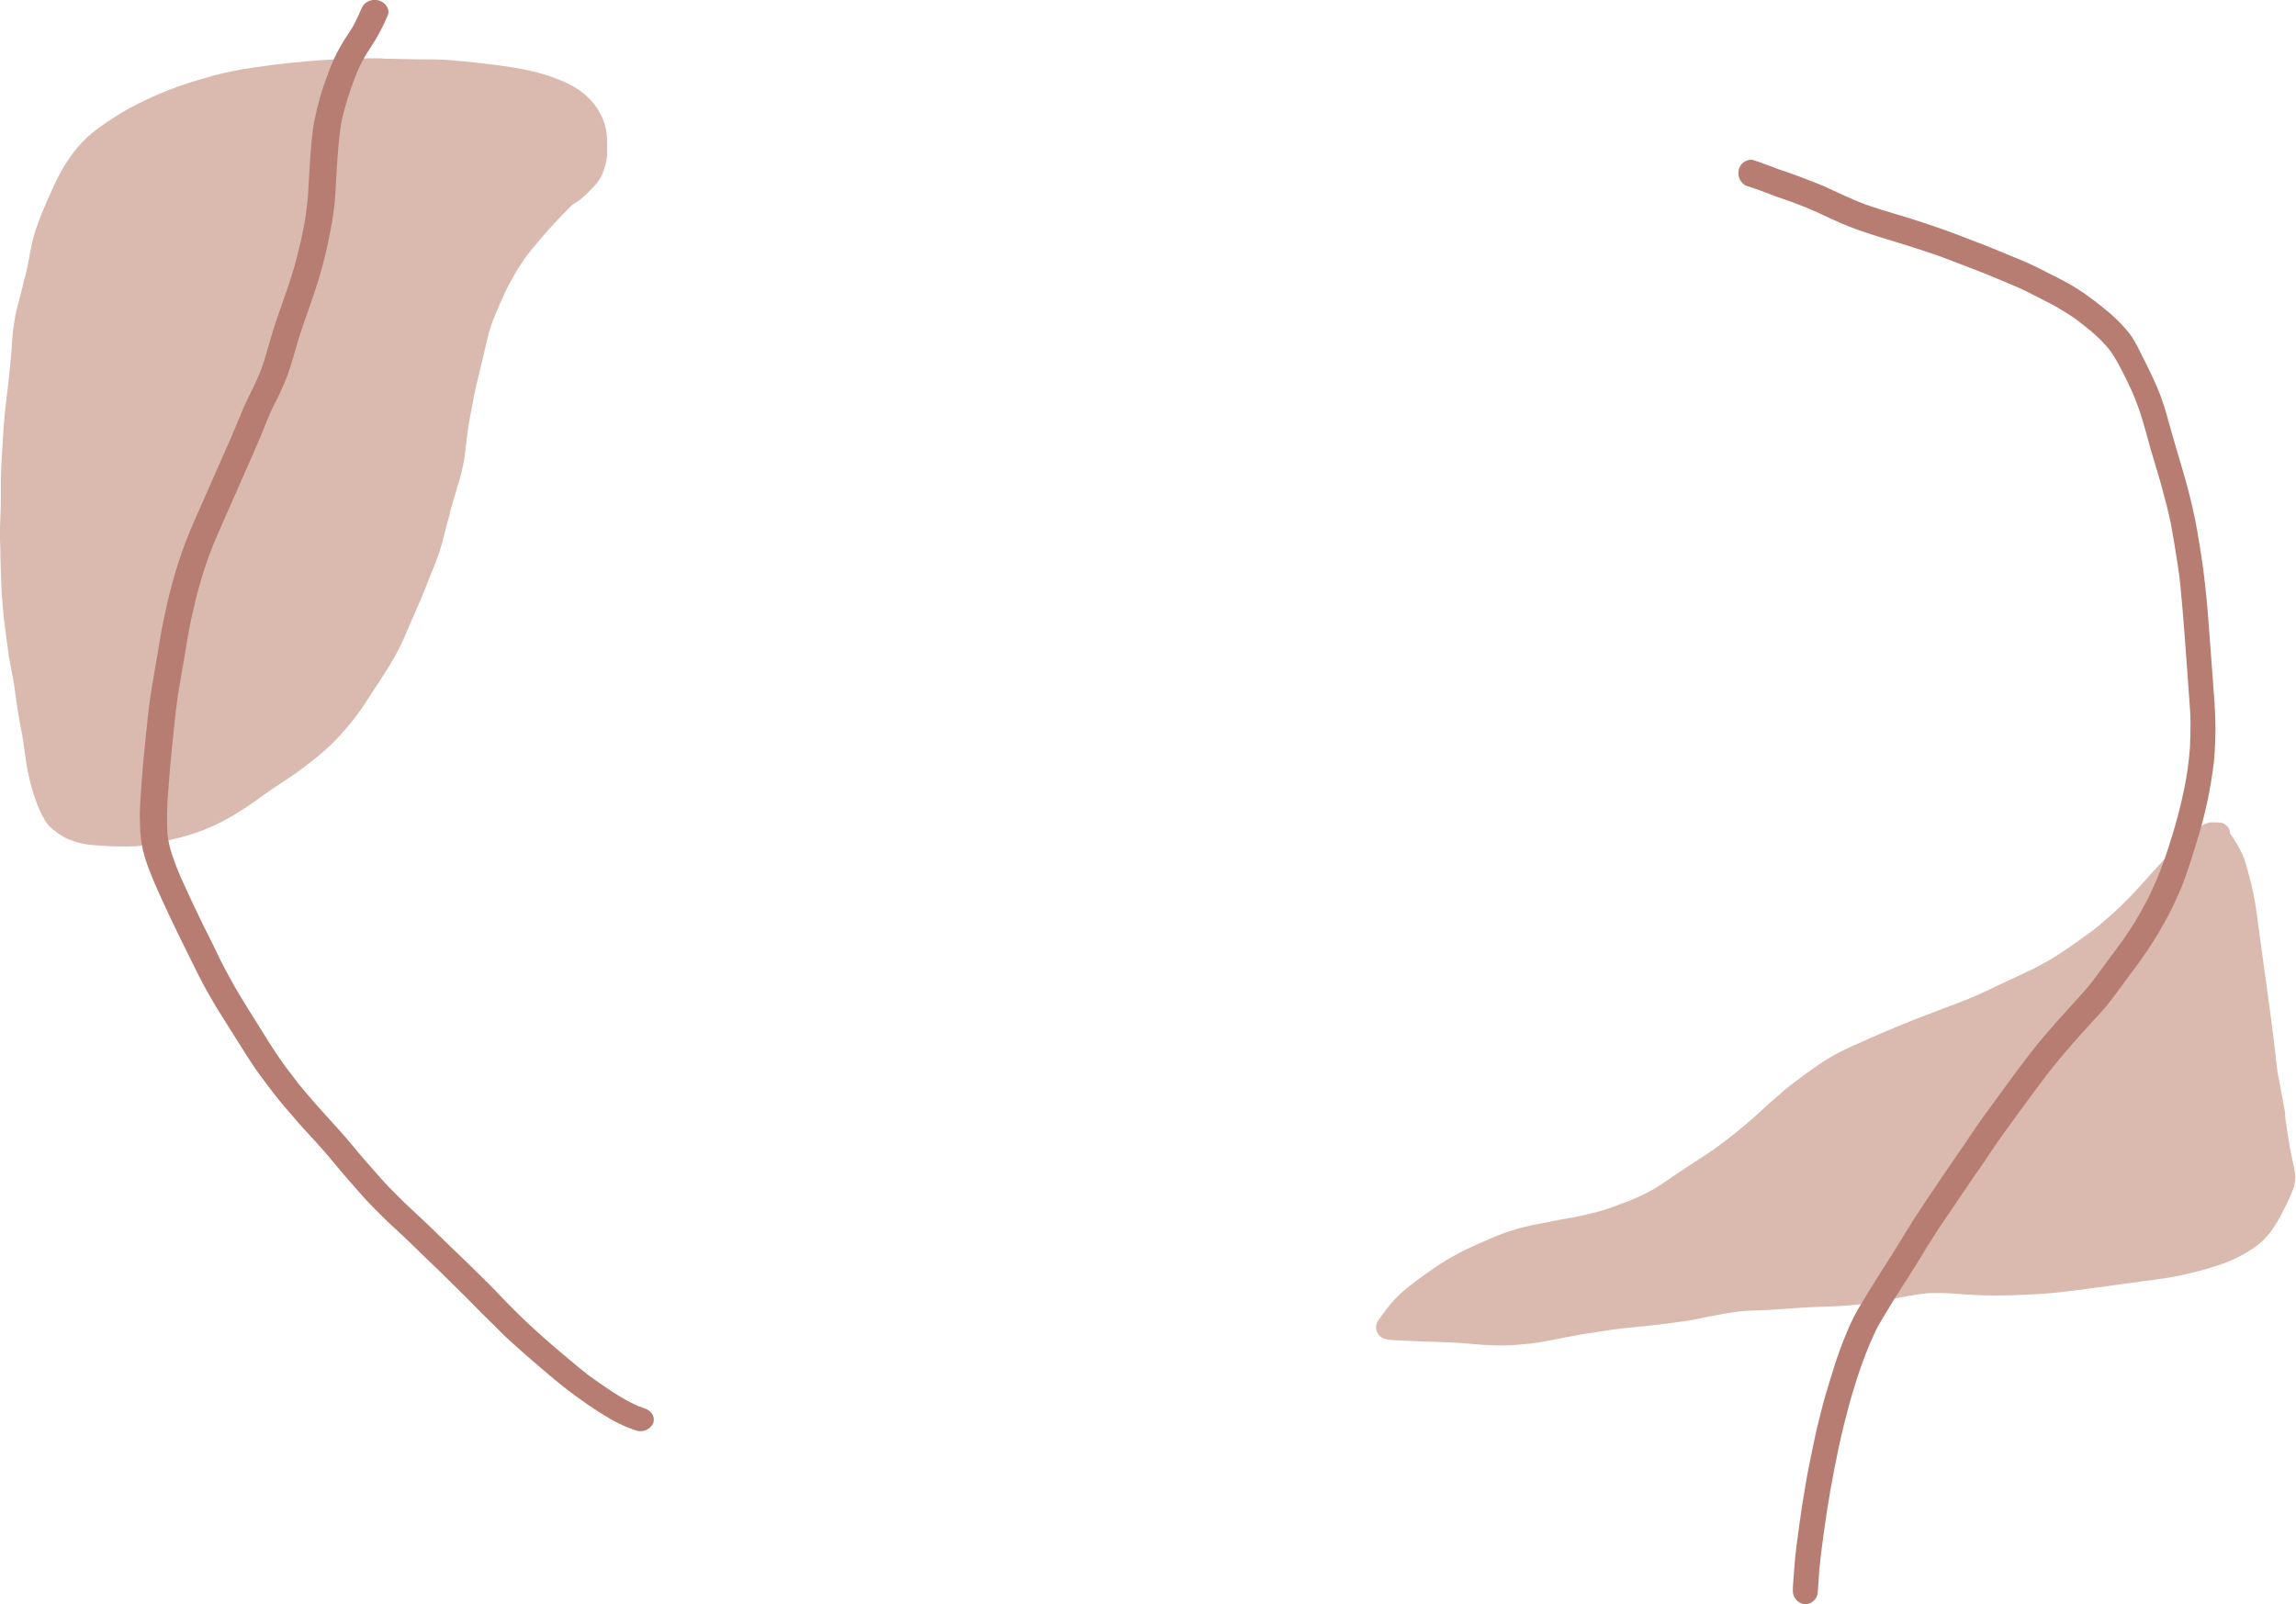
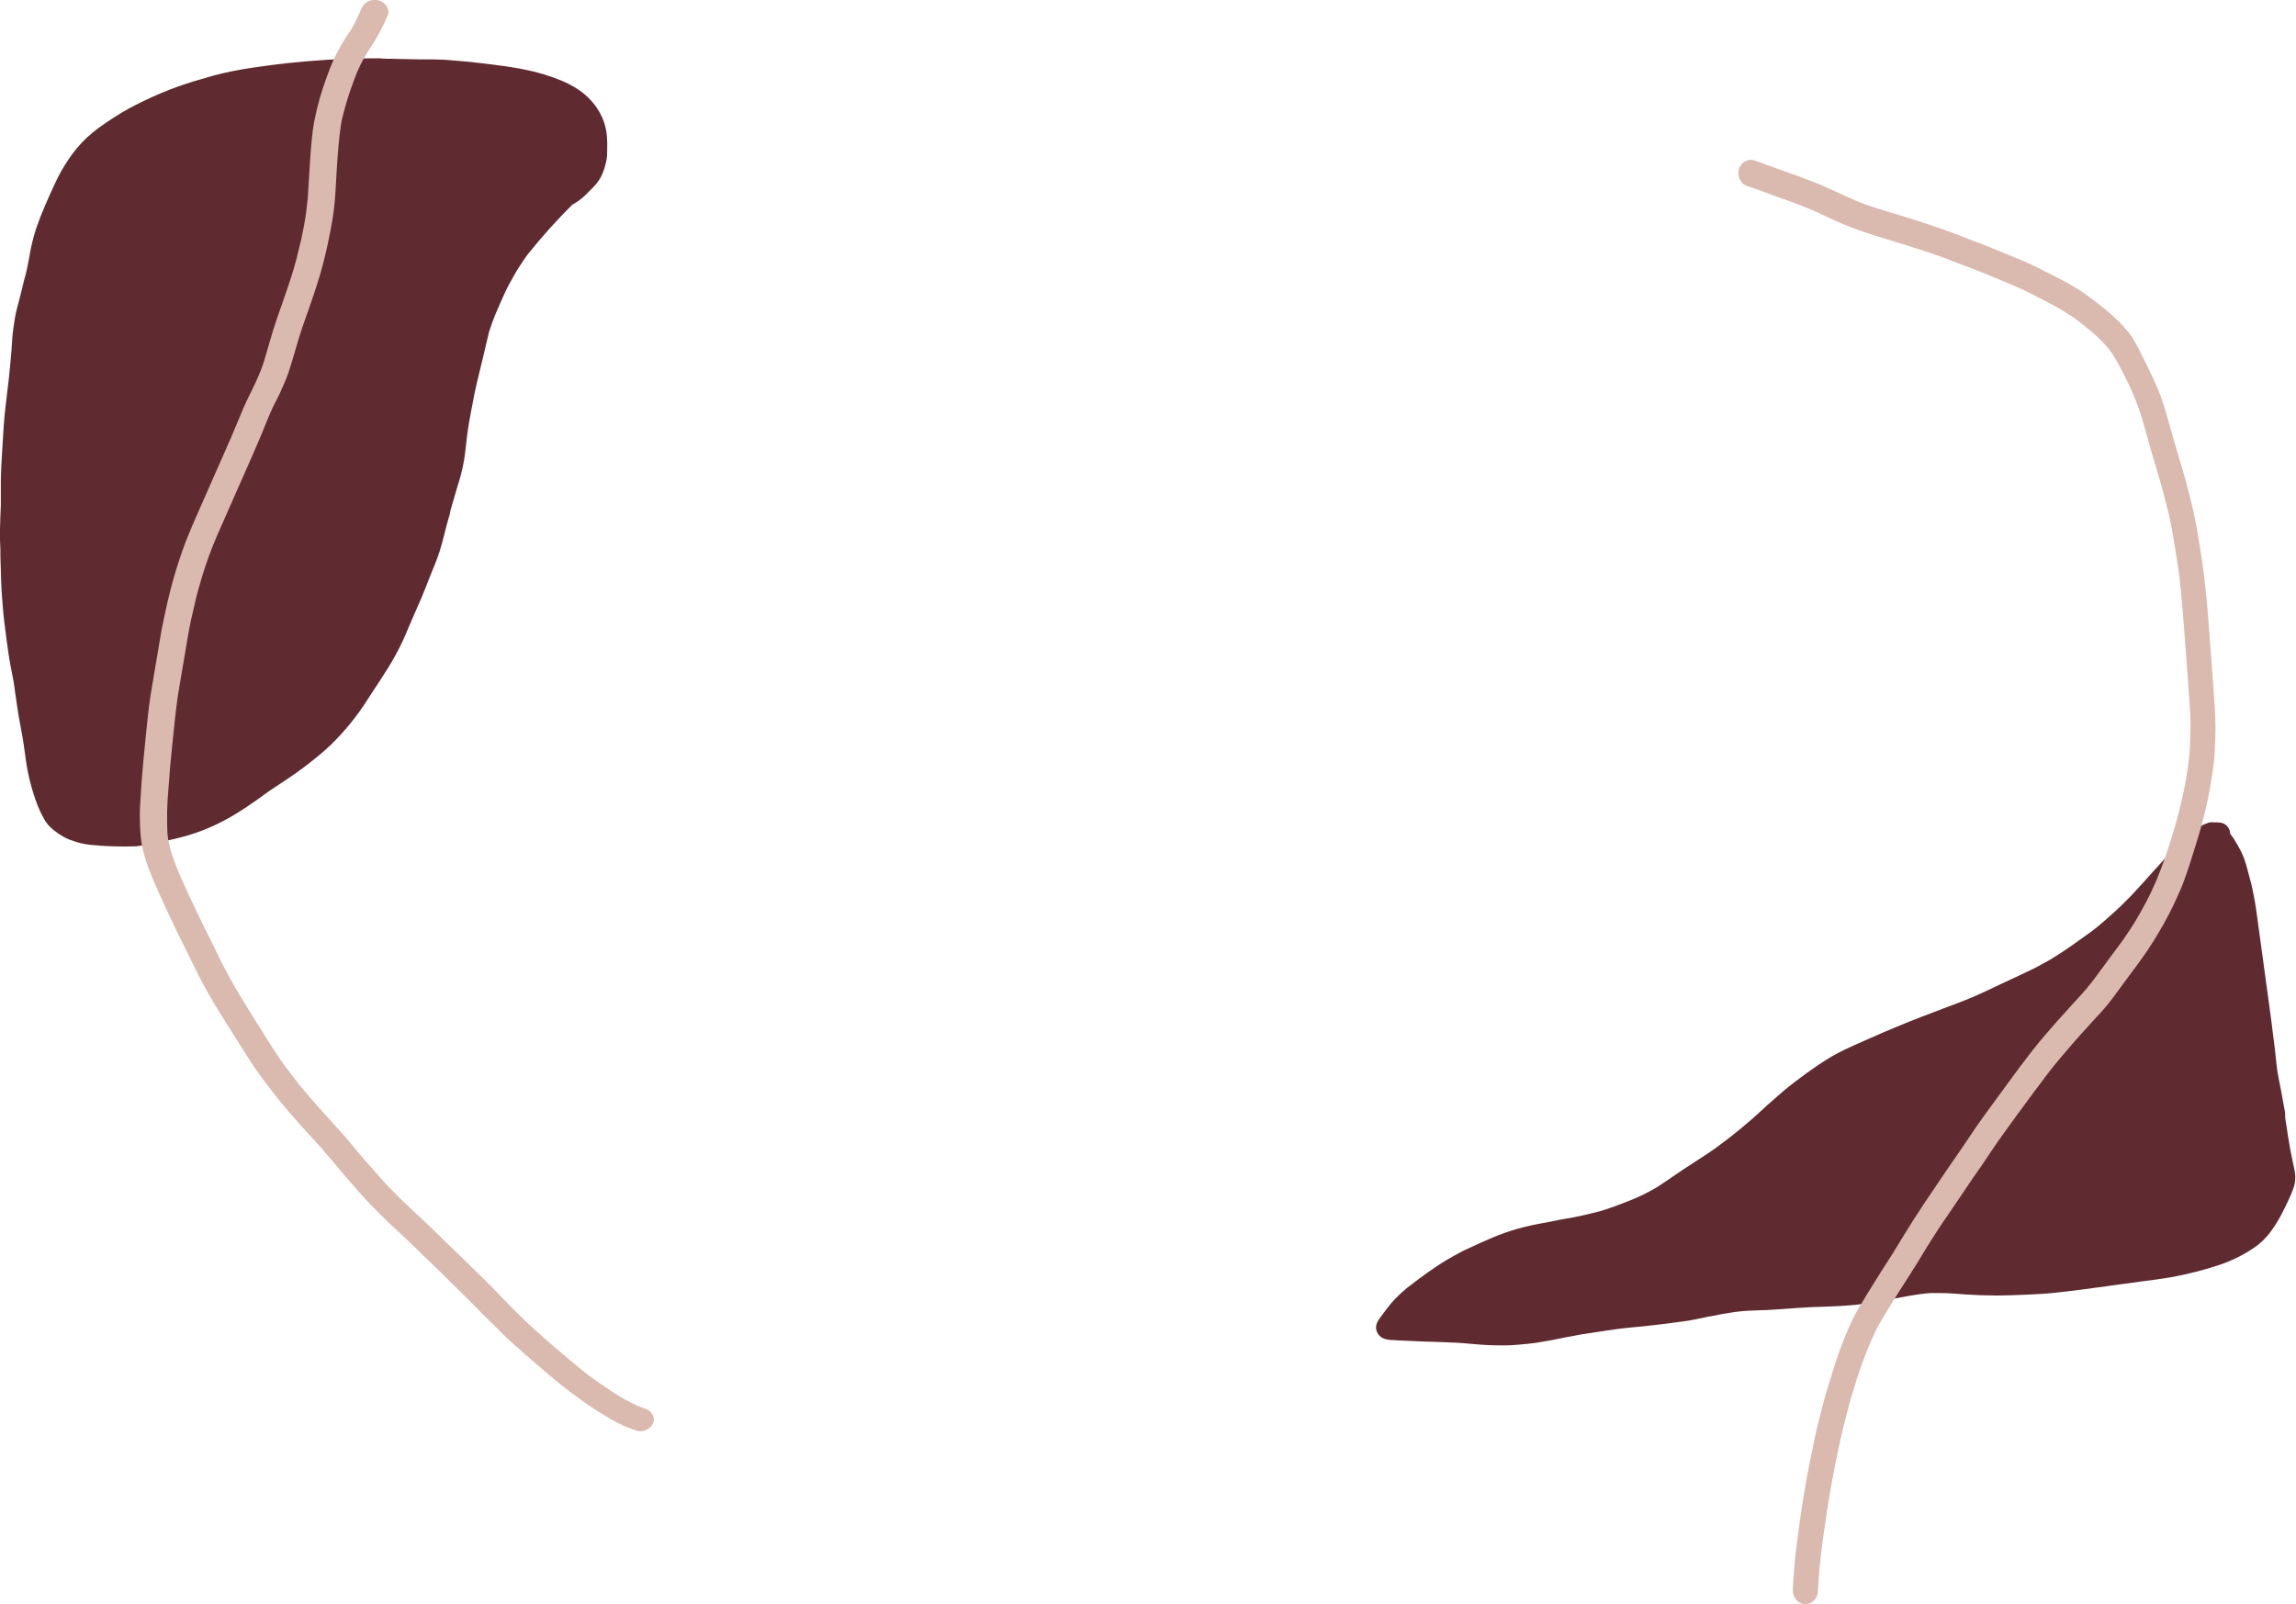
<svg xmlns="http://www.w3.org/2000/svg" id="ship2" viewBox="0 0 586.03 409.5">
  <defs>
-     <style>.cls-1{fill:#dabaaf;}.cls-2{fill:#b77d72;}</style>
+     <style>.cls-1{fill:#5f2b30;}.cls-2{fill:#dabaaf;}</style>
  </defs>
  <path class="cls-1" d="M510.25,145h0a5.23,5.23,0,0,0-1.12.27,7.76,7.76,0,0,0-.91.36,16.64,16.64,0,0,0-3.13,2.14c-.78.63-1.53,1.29-2.3,2s-1.35,1.32-2,2l-.59.61c-.57.59-1.25,1.3-1.92,2-1,1.1-2,2.22-3,3.3-1.76,2-3.59,4-5.45,6-1.39,1.4-2.95,3-4.57,4.45s-3.45,3.09-5.37,4.57c-.59.45-1.21.89-1.81,1.31-.23.17-.46.34-.7.5-1,.72-2,1.43-3,2.13-1.7,1.2-3.47,2.36-5.28,3.45-2.1,1.2-4,2.23-6,3.15-1.26.61-2.56,1.21-3.81,1.79l-2.66,1.24-1.49.7c-1.66.79-3.37,1.61-5.08,2.36-2.12.93-4.31,1.76-6.43,2.56l-.25.09-1.46.55c-3.9,1.48-7.94,3-11.85,4.64-2.65,1.11-4.81,2-6.8,2.92l-1.79.79c-1.55.68-3.17,1.39-4.73,2.14-1.23.6-2.32,1.17-3.31,1.73-1.28.73-2.48,1.53-3.71,2.35-1.81,1.22-3.72,2.6-5.84,4.23-1,.77-1.92,1.48-2.81,2.23-.55.47-1.11,1-1.64,1.44l-1.07.93c-1,.84-1.92,1.71-2.85,2.56s-1.75,1.61-2.65,2.39c-2.16,1.89-4,3.37-5.64,4.66l-.22.17c-1.87,1.43-3.8,2.9-5.81,4.19s-4.08,2.64-6,3.92l-1.7,1.16c-1.44,1-2.94,2-4.45,3l-.53.33c-1.16.67-2.22,1.24-3.26,1.76s-2.3,1.08-3.78,1.66h0c-2.36.92-4.81,1.87-7.28,2.59-2.07.53-4.42,1.13-6.75,1.57l-1.66.29c-.59.1-1.21.2-1.81.32l-1.52.31-2,.4-1.12.2-2.19.42c-1.35.29-2.71.62-4.05,1a54.11,54.11,0,0,0-6.56,2.32c-2.32,1-4.56,2-6.66,3-1,.45-1.9,1-2.81,1.47l-.25.14c-1.21.67-2.32,1.31-3.37,2s-1.91,1.27-2.81,1.92l-.05,0c-1.05.75-2,1.44-2.95,2.15l-.67.51c-.7.52-1.42,1.06-2.1,1.61a34.69,34.69,0,0,0-3,2.77,29.88,29.88,0,0,0-2.06,2.43q-.39.51-.75,1c-.27.38-.56.77-.85,1.14a8.87,8.87,0,0,0-.51.74,3.5,3.5,0,0,0-.67,1.56,3,3,0,0,0,.21,1.57,3.24,3.24,0,0,0,1,1.28l.17.1a2.52,2.52,0,0,0,.67.35,7.55,7.55,0,0,0,1,.24,5.71,5.71,0,0,0,.77.09c.54,0,1.09.06,1.64.09l2.46.11c1.43.07,2.92.14,4.38.19l2.33.07c1.59.05,3.23.1,4.85.19l.37,0c1,.06,2,.11,3,.2l.46.05c1,.09,2.05.19,3.08.26a73.42,73.42,0,0,0,7.81.18c1.17-.05,2.36-.17,3.51-.28h.05c.87-.08,1.87-.18,2.84-.32l.86-.13c.87-.14,1.75-.3,2.6-.45l.89-.16c.73-.13,1.48-.29,2.19-.44l1.28-.26c2.69-.54,5.4-1,7.7-1.31,1.05-.17,2.11-.32,3.16-.47l.48-.07.77-.11,1.34-.19c.48-.07.91-.12,1.3-.16l3.29-.33c1.41-.14,2.87-.28,4.3-.44,2.38-.27,4.68-.58,7.43-.95h.09c2.3-.31,4.6-.82,6.82-1.31l.22,0c2.1-.46,4.19-.83,6.2-1.11l.81-.1c1.73-.22,3.5-.27,5.21-.33l2.07-.07c1.79-.09,3.61-.22,5.37-.35l2.07-.15c1.21-.08,2.46-.17,3.72-.23.62,0,1.26-.05,1.87-.07l1.53-.05,1.68-.07c1.79-.07,3.65-.14,5.46-.32l.63-.06c.39,0,.79-.07,1.19-.13h.07l1-.15,1-.15c1-.14,2-.32,3-.48l.87-.15c1.2-.2,2.41-.43,3.58-.65s2.3-.44,3.45-.63c1-.17,1.88-.3,2.72-.42.56-.08,1.12-.14,1.64-.2a14.52,14.52,0,0,1,1.48-.08h.59l1.43,0c2.21,0,4.46.21,6.63.37l.39,0c2.23.17,4.64.25,7.36.26,2.51,0,5.05-.11,7.5-.22h.18c2.33-.1,4.83-.23,7.38-.5,4.33-.46,8.71-1.06,12.95-1.64l2-.28,6.89-.94,1.89-.25,1.89-.25c1.58-.22,2.78-.4,3.9-.6,2-.35,4.24-.84,6.91-1.53,1.37-.35,2.74-.77,4.06-1.18.91-.27,2.08-.65,3.23-1.12a35.58,35.58,0,0,0,6.7-3.52c.43-.28.88-.61,1.38-1a17.89,17.89,0,0,0,2.18-2.1,16.33,16.33,0,0,0,1.43-1.88c.39-.55.77-1.13,1.17-1.78.7-1.13,1.29-2.31,1.94-3.62s1.13-2.33,1.6-3.42c.24-.58.45-1.09.61-1.56a8.17,8.17,0,0,0,.39-3.87c-.12-.88-.31-1.75-.5-2.6-.06-.24-.11-.48-.16-.73-.44-2-.84-4.24-1.28-7.13l-.15-1.05c-.11-.81-.23-1.64-.38-2.45L529,219c-.14-.73-.28-1.46-.41-2.2-.07-.35-.13-.7-.19-1.05-.14-.78-.28-1.6-.44-2.39-.21-1-.47-2.3-.71-3.64-.29-1.62-.47-3.29-.63-4.9-.08-.71-.15-1.42-.23-2.13-.53-4.48-1.15-9-1.75-13.43l-.15-1.06q-1-7.08-1.93-14.16l-.95-6.9c-.14-1-.32-2.08-.58-3.38-.06-.25-.11-.5-.15-.76-.16-.76-.31-1.56-.51-2.33-.25-1-.52-2-.82-3.07l-.06-.23a30.59,30.59,0,0,0-1-3.3,26.82,26.82,0,0,0-2-3.9,14.2,14.2,0,0,0-1.48-2.21,2.91,2.91,0,0,0-2.49-2.84,13.59,13.59,0,0,0-2.18-.06Z" transform="translate(54.22 64.9)" />
  <path class="cls-2" d="M390.87-23.53a3.47,3.47,0,0,0-1.33,2.17,3.65,3.65,0,0,0,.52,2.64l.55.66a3.13,3.13,0,0,0,1.48.78c1,.32,2,.65,2.94,1,1.42.55,2.83,1.09,4.25,1.61l3.49,1.21c2.48.93,5,1.89,7.35,3s4.94,2.34,7.47,3.33c3.18,1.27,6.43,2.29,9.69,3.28s6.56,2,9.81,3.08c1.51.51,3,1,4.52,1.56,2.62,1,5.22,2,7.83,3,3,1.13,5.89,2.38,8.83,3.6,1.49.61,3,1.26,4.43,1.95s2.81,1.45,4.23,2.16,2.87,1.45,4.26,2.26,2.67,1.63,4,2.51c1.57,1.16,3.11,2.37,4.6,3.63A37.88,37.88,0,0,1,483.88,24c.41.52.8,1,1.16,1.6.49.77.94,1.56,1.39,2.35.86,1.52,1.63,3.11,2.4,4.68a63.48,63.48,0,0,1,3.3,8.11c.49,1.56.94,3.13,1.39,4.7s.85,3.16,1.31,4.73c.91,3.13,1.9,6.23,2.75,9.37s1.61,6,2.26,9.07c.66,3.61,1.25,7.23,1.81,10.86.58,3.78.9,7.6,1.22,11.41.61,7.24,1.1,14.5,1.63,21.75.09,1.26.19,2.52.27,3.78.08,1.09.1,2.19.12,3.29,0,2-.05,4.06-.14,6.09a80.28,80.28,0,0,1-1.52,10.93q-1.16,5.59-2.8,11c-.1.34-.21.68-.31,1a113.89,113.89,0,0,1-4,11.29c-.84,1.91-1.72,3.81-2.7,5.65s-1.88,3.41-2.88,5.08c-.91,1.42-1.83,2.82-2.79,4.21s-2.23,3-3.33,4.51-2.1,2.83-3.13,4.25-2,2.7-3.11,4-2.36,2.6-3.53,3.91l-3.51,3.88c-1.1,1.21-2.16,2.48-3.24,3.72s-2.3,2.73-3.41,4.14c-2.2,2.81-4.33,5.7-6.44,8.59s-4.11,5.6-6.15,8.42c-2.18,3-4.16,6.15-6.29,9.18s-4,5.86-6,8.8c-1.82,2.69-3.65,5.37-5.39,8.12s-3.45,5.57-5.16,8.37c-2.16,3.39-4.34,6.76-6.44,10.2q-1.35,2.2-2.67,4.43a47.21,47.21,0,0,0-2.5,5.1A96.75,96.75,0,0,0,413.64,285c-.65,2.09-1.3,4.17-1.91,6.27-.53,1.79-1,3.62-1.44,5.43-.93,3.59-1.69,7.22-2.41,10.86-.36,1.8-.74,3.6-1.05,5.41-.33,2-.67,4-1,6-.55,3.48-1,7-1.46,10.48-.45,3.33-.69,6.7-.92,10.06l-.06,1,0,.93a3.58,3.58,0,0,0,.56,1.71,3.3,3.3,0,0,0,2,1.44,3,3,0,0,0,2.45-.53l.61-.58a3.5,3.5,0,0,0,.72-1.59c.1-1.72.24-3.44.36-5.17,0-.8.14-1.6.23-2.39s.16-1.76.27-2.63c.46-3.6.95-7.19,1.5-10.78s1.18-7.22,1.89-10.8c.74-3.78,1.51-7.55,2.45-11.28.43-1.72.87-3.42,1.33-5.13.41-1.55.89-3.07,1.36-4.6a108.29,108.29,0,0,1,4.08-11.33c.46-1,.93-2.07,1.42-3.11a30.73,30.73,0,0,1,1.5-2.69c.95-1.61,1.93-3.2,2.9-4.8,1.35-2.16,2.74-4.29,4.11-6.44,1.51-2.37,3-4.78,4.42-7.17.95-1.52,1.9-3,2.88-4.53s2-2.95,3-4.42c2-3,4-5.94,6-8.88,1.06-1.52,2.13-3,3.16-4.57s2.09-3.12,3.15-4.66,2.18-3,3.28-4.56,2-2.75,3-4.12c2.08-2.83,4.17-5.66,6.29-8.45s4.43-5.43,6.71-8.09c1.14-1.33,2.33-2.61,3.5-3.9l1.69-1.88c.55-.62,1.15-1.21,1.71-1.83a48.84,48.84,0,0,0,3.16-3.84c1.09-1.47,2.15-2.95,3.25-4.42,1.92-2.56,3.84-5.11,5.63-7.77a100.41,100.41,0,0,0,5.26-8.84c.77-1.45,1.47-2.93,2.15-4.43s1.32-2.93,1.87-4.45c1.09-3,2.08-6.09,3-9.17l-.06.21c.07-.24.15-.48.22-.72l0-.13,0,.11a110,110,0,0,0,4.47-20.78c.21-1.92.26-3.88.34-5.82.07-1.78.07-3.55,0-5.33-.05-1.94-.21-3.88-.35-5.82l-.39-5.34c-.27-3.64-.53-7.27-.81-10.91s-.56-7.55-1-11.31c-.2-1.93-.44-3.85-.7-5.77s-.59-3.76-.88-5.64c-.61-3.91-1.39-7.8-2.35-11.63-.88-3.52-1.9-7-2.94-10.48-.5-1.68-1-3.35-1.47-5s-1-3.49-1.47-5.23-1-3.36-1.61-5-1.35-3.28-2.09-4.89c-.86-1.87-1.79-3.71-2.72-5.54A50.19,50.19,0,0,0,490,21.2a22.23,22.23,0,0,0-1.91-2.39c-.61-.71-1.25-1.38-1.89-2a41.44,41.44,0,0,0-3.61-3.16c-1.49-1.19-3-2.37-4.54-3.45a54.66,54.66,0,0,0-4.72-2.94c-1.63-.9-3.3-1.74-5-2.58s-3.17-1.64-4.8-2.36-3.17-1.36-4.77-2-3.35-1.4-5-2.07c-1.26-.51-2.54-1-3.8-1.46l-4-1.56c-2.84-1.1-5.73-2.11-8.62-3.06l-3.84-1.25c-1.35-.42-2.7-.81-4.05-1.22-2.54-.77-5.08-1.53-7.58-2.41-3.45-1.32-6.79-2.91-10.15-4.46-1.76-.81-3.58-1.46-5.38-2.16-2.12-.84-4.28-1.54-6.42-2.3s-4.37-1.67-6.59-2.39a2.19,2.19,0,0,0-.81-.08,3.21,3.21,0,0,0-1.64.61Z" transform="translate(54.22 64.9)" />
  <path class="cls-1" d="M60.73-49.54l-1.57-.1c-1.11-.07-2.26-.08-3.36-.1l-1.21,0-1.69,0-3.55-.07-3.42-.08-1.51,0L42.78-50c-1,0-1.93,0-2.89,0-1.94,0-3.94,0-5.92.09l-5,.29c-6.57.42-12.87,1.1-18.72,2a89.9,89.9,0,0,0-9.94,2c-3.57,1-6.46,1.88-9.1,2.81a90.35,90.35,0,0,0-8.87,3.75A64,64,0,0,0-25-35c-1.4.89-2.74,1.81-4,2.72a37.85,37.85,0,0,0-2.94,2.41A31.7,31.7,0,0,0-36.87-24a41.93,41.93,0,0,0-3.25,5.8c-.88,1.83-1.7,3.71-2.49,5.53l-.13.3c-.83,1.91-1.6,3.9-2.29,5.91A48.82,48.82,0,0,0-46.62,0l0,.07-.3,1.59c-.1.54-.2,1.07-.31,1.6s-.28,1.3-.44,1.94L-48,6.33c-.42,1.9-.92,3.81-1.4,5.67l-.13.49c-.06.24-.12.48-.19.72-.2.78-.42,1.58-.56,2.37-.19,1-.36,2.12-.54,3.43-.21,1.47-.31,3-.4,4.45,0,.65-.09,1.3-.14,1.94-.37,4.57-.89,9-1.36,12.75s-.68,7.45-.89,11.08l-.12,2.08c-.11,1.69-.23,3.91-.28,6.14v.33c0,1,0,2,0,2.94v.61c0,.89,0,1.8,0,2.7-.09,2.18-.18,4.32-.22,6.48,0,1.67,0,3.37.11,5,0,.41,0,.82,0,1.22,0,1.18.07,2.36.1,3.54.07,2.49.13,5.07.34,7.6l.1,1.22c.12,1.49.24,3,.42,4.53.28,2.29.51,4,.73,5.67v0c.28,2.15.62,4.44,1.09,6.74.42,2,.77,4,1,6l.15,1c.24,1.71.5,3.48.79,5.22.14.81.3,1.62.45,2.43.24,1.23.48,2.49.66,3.74l.15,1,.1.7c.12.93.25,1.88.4,2.91a53.17,53.17,0,0,0,3.08,11.86,26.39,26.39,0,0,0,1.43,3,8.74,8.74,0,0,0,1.21,1.84A13,13,0,0,0-40.56,147a16.49,16.49,0,0,0,2.47,1.69,10.83,10.83,0,0,0,1.6.78c.79.28,1.44.5,2.05.69a21.92,21.92,0,0,0,4.26.73H-30c.43,0,.87.09,1.36.12,1.1.08,2.22.12,3.21.16,2.19.08,4.1.06,5.84,0a19.43,19.43,0,0,0,2-.28l.73-.13,1.47-.27c1.54-.29,3.07-.63,4.56-.95l.59-.13c1.41-.31,2.78-.67,4.06-1.05a48.48,48.48,0,0,0,8.6-3.48c1.39-.73,2.43-1.3,3.36-1.87,1.1-.67,2.17-1.38,3.21-2.06l.21-.15c1.42-.93,2.79-1.93,4.11-2.89l1.21-.87c.91-.62,1.84-1.24,2.75-1.83,1.2-.79,2.44-1.61,3.63-2.44,2.23-1.57,4.43-3.26,6.74-5.19a52,52,0,0,0,5.17-5,64.17,64.17,0,0,0,4.74-5.84c.81-1.12,1.55-2.28,2.28-3.4.45-.7.89-1.39,1.36-2.08,1.21-1.81,2.43-3.7,3.61-5.59s2.29-3.89,3.22-5.78c.82-1.66,1.53-3.37,2.22-5l.39-.93c.46-1.1,1-2.21,1.44-3.29s.83-1.87,1.23-2.81.89-2.17,1.31-3.23c.33-.86.67-1.71,1-2.57l.18-.44c.78-1.87,1.58-3.81,2.2-5.75.51-1.6.92-3.23,1.32-4.82l.45-1.77.37-1.36c.12-.38.22-.75.33-1.13l.1-.33.05-.18,0-.16s0,0,0,0l.05-.15,0-.16.06-.21.06-.21s0,0,0-.07c.51-1.73,1.07-3.62,1.69-5.78l.06-.21a49.25,49.25,0,0,0,1.73-6.89c.19-1.28.34-2.59.48-3.85.09-.79.18-1.59.28-2.39.3-2.38.73-4.7,1.07-6.45.14-.68.26-1.36.39-2,.24-1.33.49-2.7.81-4,.35-1.49.7-3,1.06-4.45.22-.89.43-1.78.65-2.67s.45-1.91.67-2.86c.3-1.3.61-2.59.92-3.88.54-1.74,1.1-3.28,1.7-4.7.94-2.2,1.74-4,2.5-5.64.67-1.45,1.49-2.89,2.29-4.29l.49-.87c.32-.56.7-1.12,1.06-1.67l.52-.77C79.61,1.22,80,.68,80.4.16l.36-.47A150.69,150.69,0,0,1,91.84-12.63l.27-.15A14.37,14.37,0,0,0,95.4-15.3c.31-.34.65-.68,1-1s.73-.72,1.06-1.08a10.76,10.76,0,0,0,2.11-3.21,20.81,20.81,0,0,0,1-3.37,12.79,12.79,0,0,0,.19-2.47c0-.18,0-.36,0-.53a24.93,24.93,0,0,0-.06-2.85,14.77,14.77,0,0,0-.69-3.72,16,16,0,0,0-3.43-5.77A17.57,17.57,0,0,0,93.45-42a26.67,26.67,0,0,0-4.39-2.33,50.44,50.44,0,0,0-9.45-2.83c-3.41-.67-6.77-1.1-10.5-1.55-3.07-.37-5.81-.64-8.38-.82Z" transform="translate(54.22 64.9)" />
  <path class="cls-2" d="M39.82-64.58a3.21,3.21,0,0,0-1.69,1.69c-.59,1.37-1.23,2.73-1.9,4.08s-1.72,2.72-2.55,4.09a45.48,45.48,0,0,0-2.72,5c-.71,1.58-1.32,3.18-1.9,4.81s-1.13,3.22-1.59,4.85C26.9-38.06,26.4-36,26-34c-.32,1.71-.53,3.45-.69,5.18-.34,3.77-.56,7.54-.78,11.31-.07,1.18-.11,2.36-.23,3.54s-.25,2.29-.4,3.43c-.29,2.18-.73,4.35-1.18,6.51-.4,1.7-.8,3.4-1.23,5.1s-1,3.62-1.6,5.42c-1.15,3.54-2.42,7-3.63,10.56-1.13,3.31-2,6.68-3,10a47.46,47.46,0,0,1-1.92,5c-.7,1.58-1.48,3.12-2.25,4.67s-1.38,3-2,4.54C6.31,43.15,5.52,45,4.72,46.89,3.3,50.21,1.79,53.49.35,56.8Q-2,62.23-4.41,67.63C-5.19,69.4-5.94,71.17-6.66,73s-1.26,3.41-1.83,5.13c-1.18,3.56-2.16,7.16-3,10.79q-.74,3.3-1.41,6.61c-.2,1-.33,1.91-.5,2.87s-.31,1.88-.47,2.82c-.62,3.72-1.28,7.43-1.88,11.16s-.88,7.22-1.27,10.83q-.62,5.83-1.07,11.68c-.15,2-.26,3.9-.37,5.84s-.09,3.72,0,5.58a32.5,32.5,0,0,0,.69,5.71A38.13,38.13,0,0,0-16,157.52c.75,2,1.61,3.93,2.48,5.87q2.41,5.36,5,10.64t5.17,10.46c.85,1.7,1.81,3.37,2.73,5s2,3.42,3.08,5.12C4.64,198.11,6.83,201.54,9,205s4.59,6.58,7.06,9.78c1.35,1.75,2.83,3.44,4.28,5.12,1.28,1.48,2.57,3,3.9,4.41s2.77,3,4.08,4.5,2.82,3.34,4.22,5c1.19,1.44,2.45,2.86,3.7,4.27s2.52,2.92,3.88,4.31c1.5,1.55,3,3.07,4.58,4.59.78.76,1.6,1.49,2.4,2.23l2.36,2.21c1.4,1.31,2.75,2.67,4.12,4s2.88,2.75,4.31,4.14c3,3,6.09,5.95,9.07,9,1.32,1.34,2.61,2.7,4,4s2.77,2.84,4.25,4.19,3.14,2.87,4.75,4.27,3.28,2.81,4.92,4.22,3.18,2.71,4.83,4c1.94,1.53,4,3,6,4.41,1.87,1.28,3.78,2.51,5.75,3.67a35.2,35.2,0,0,0,6.67,3,3.59,3.59,0,0,0,4.37-1.85,2.68,2.68,0,0,0-.23-2.32,3.53,3.53,0,0,0-2-1.48c-.61-.2-1.2-.42-1.8-.66-1-.46-2-1-3-1.51-1.17-.66-2.32-1.37-3.44-2.1-2.1-1.38-4.15-2.81-6.17-4.28-3.16-2.49-6.18-5.1-9.23-7.69-1.53-1.3-3-2.63-4.5-4s-3.06-2.82-4.52-4.29-2.72-2.7-4-4.08-2.82-2.92-4.27-4.35q-4.45-4.41-9-8.75c-1.54-1.45-3-2.95-4.54-4.42-1.35-1.32-2.73-2.59-4.11-3.88s-3-2.77-4.4-4.22L45,238.14c-.79-.8-1.51-1.66-2.26-2.49-1.34-1.5-2.65-3-4-4.53s-2.33-2.8-3.52-4.19c-.64-.76-1.26-1.53-1.93-2.26L31,222.13c-1.46-1.61-2.92-3.21-4.36-4.84s-3.07-3.56-4.57-5.36c-1.18-1.54-2.35-3.07-3.51-4.62s-2.25-3.23-3.33-4.86S13.08,199,12,197.3s-2.16-3.44-3.23-5.16-2.07-3.39-3.07-5.1-1.87-3.42-2.79-5.13-1.71-3.46-2.55-5.19-1.68-3.35-2.51-5q-3.07-6.26-5.92-12.59c-.39-.92-.78-1.85-1.14-2.79s-.74-2-1.07-2.94a26.36,26.36,0,0,1-1.2-5.37,80.47,80.47,0,0,1,.26-11.62c.25-3.62.55-7.23.94-10.83.22-2.13.45-4.26.66-6.4.19-1.8.42-3.59.65-5.39.12-1,.31-2,.47-3,.13-.81.27-1.62.41-2.43l1-5.91c.26-1.53.51-3.06.77-4.59s.56-3,.87-4.54q.63-2.79,1.29-5.57c.44-1.83,1-3.63,1.51-5.43A96.26,96.26,0,0,1,1.21,71.79c3-6.91,6.1-13.77,9.11-20.67.79-1.83,1.58-3.66,2.35-5.49.68-1.63,1.3-3.28,2-4.9s1.48-3.09,2.25-4.62c.36-.73.67-1.47,1-2.21s.77-1.75,1.11-2.64c.62-1.63,1.09-3.3,1.61-5s1-3.33,1.47-5c1.08-3.47,2.38-6.87,3.53-10.32.6-1.82,1.23-3.64,1.76-5.48S28.37,2,28.8.19c.46-1.93.88-3.86,1.25-5.81.33-1.75.67-3.48.88-5.24.09-.8.19-1.59.27-2.38s.15-1.88.21-2.81c.11-1.94.22-3.89.34-5.82.23-3.63.49-7.26,1-10.86.07-.48.16-1,.25-1.44a81.42,81.42,0,0,1,2.38-8.19c.48-1.38,1-2.77,1.55-4.13A35.89,35.89,0,0,1,38.65-50c.94-1.63,2-3.2,3-4.81a50.63,50.63,0,0,0,3.09-6.16c.66-1.51-.48-3.28-2.22-3.8a4.57,4.57,0,0,0-.9-.15,4,4,0,0,0-1.78.31ZM-8,159.27h0Z" transform="translate(54.22 64.9)" />
</svg>
